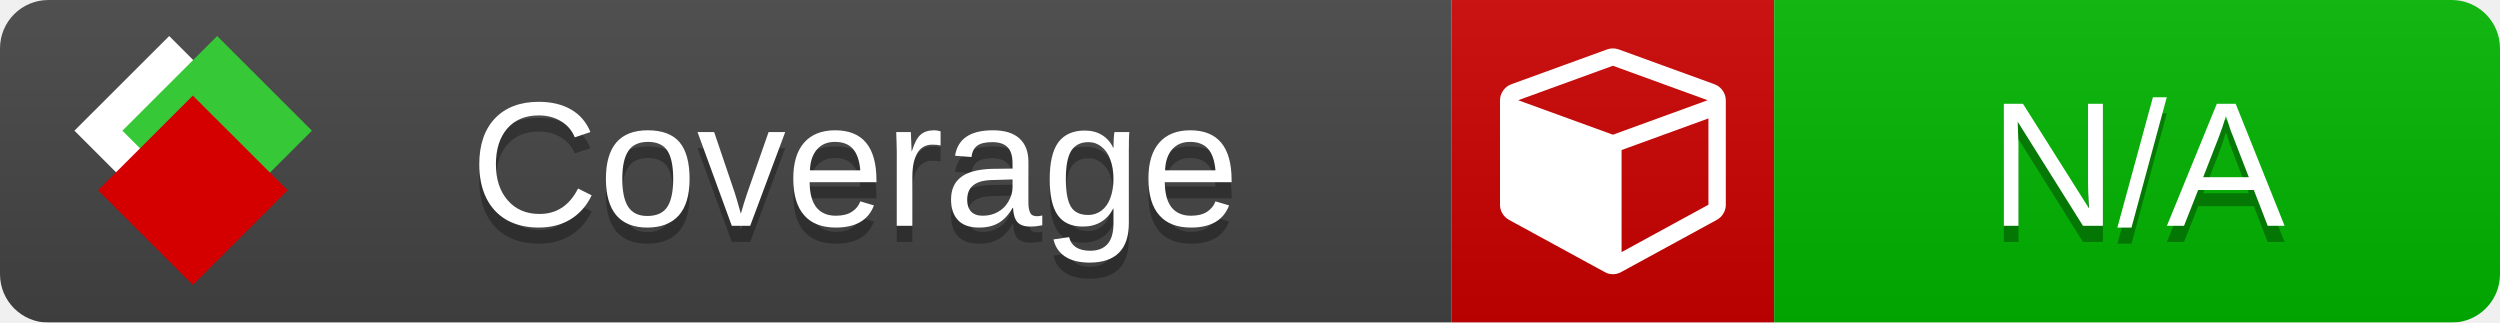
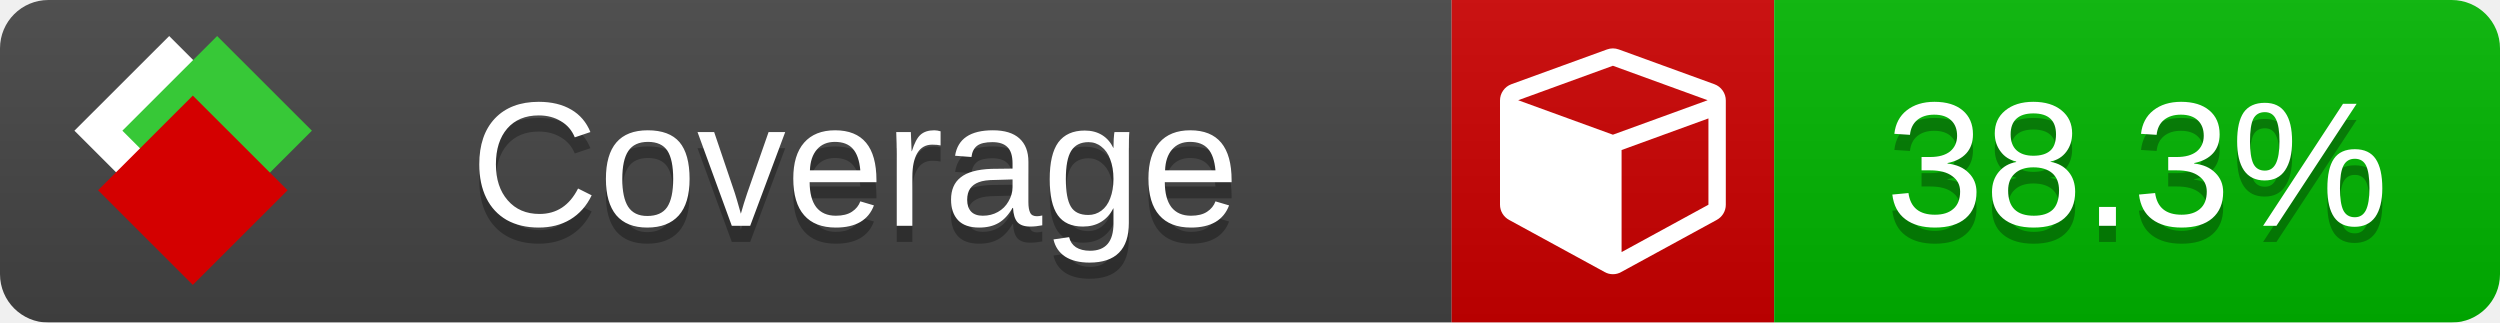
<svg xmlns="http://www.w3.org/2000/svg" xmlns:xlink="http://www.w3.org/1999/xlink" width="155" height="20">
  <style type="text/css">
          
            @keyframes fade1 {
                0% { visibility: visible; opacity: 1; }
               27% { visibility: visible; opacity: 1; }
               33% { visibility: hidden; opacity: 0; }
               60% { visibility: hidden; opacity: 0; }
               66% { visibility: hidden; opacity: 0; }
               93% { visibility: hidden; opacity: 0; }
              100% { visibility: visible; opacity: 1; }
            }
            @keyframes fade2 {
                0% { visibility: hidden; opacity: 0; }
               27% { visibility: hidden; opacity: 0; }
               33% { visibility: visible; opacity: 1; }
               60% { visibility: visible; opacity: 1; }
               66% { visibility: hidden; opacity: 0; }
               93% { visibility: hidden; opacity: 0; }
              100% { visibility: hidden; opacity: 0; }
            }
            @keyframes fade3 {
                0% { visibility: hidden; opacity: 0; }
               27% { visibility: hidden; opacity: 0; }
               33% { visibility: hidden; opacity: 0; }
               60% { visibility: hidden; opacity: 0; }
               66% { visibility: visible; opacity: 1; }
               93% { visibility: visible; opacity: 1; }
              100% { visibility: hidden; opacity: 0; }
            }
            .linecoverage {
                animation-duration: 15s;
                animation-name: fade1;
                animation-iteration-count: infinite;
            }
            .branchcoverage {
                animation-duration: 15s;
                animation-name: fade2;
                animation-iteration-count: infinite;
            }
            .methodcoverage {
                animation-duration: 15s;
                animation-name: fade3;
                animation-iteration-count: infinite;
            }
          
    </style>
  <defs>
    <linearGradient id="gradient" x2="0" y2="100%">
      <stop offset="0" stop-color="#bbb" stop-opacity=".1" />
      <stop offset="1" stop-opacity=".1" />
    </linearGradient>
    <linearGradient id="c">
      <stop offset="0" stop-color="#d40000" />
      <stop offset="1" stop-color="#ff2a2a" />
    </linearGradient>
    <linearGradient id="a">
      <stop offset="0" stop-color="#e0e0de" />
      <stop offset="1" stop-color="#fff" />
    </linearGradient>
    <linearGradient id="b">
      <stop offset="0" stop-color="#37c837" />
      <stop offset="1" stop-color="#217821" />
    </linearGradient>
    <linearGradient xlink:href="#a" id="e" x1="106.44" x2="69.96" y1="-11.96" y2="-46.84" gradientTransform="matrix(-.8426 -.00045 -.00045 -.8426 -94.27 -75.82)" gradientUnits="userSpaceOnUse" />
    <linearGradient xlink:href="#b" id="f" x1="56.19" x2="77.97" y1="-23.45" y2="10.62" gradientTransform="matrix(.8426 .00045 .00045 .8426 94.27 75.82)" gradientUnits="userSpaceOnUse" />
    <linearGradient xlink:href="#c" id="g" x1="79.98" x2="132.9" y1="10.79" y2="10.79" gradientTransform="matrix(.8426 .00045 .00045 .8426 94.27 75.82)" gradientUnits="userSpaceOnUse" />
    <mask id="mask">
      <rect width="155" height="20" rx="3" fill="#fff" />
    </mask>
    <g id="icon" transform="matrix(.04486 0 0 .04481 -.48 -.63)">
      <rect width="52.92" height="52.92" x="-109.72" y="-27.13" fill="url(#e)" transform="rotate(-135)" />
      <rect width="52.92" height="52.92" x="70.19" y="-39.18" fill="url(#f)" transform="rotate(45)" />
      <rect width="52.92" height="52.92" x="80.05" y="-15.74" fill="url(#g)" transform="rotate(45)" />
    </g>
  </defs>
  <g mask="url(#mask)">
    <rect x="0" y="0" width="90" height="20" fill="#444" />
    <rect x="90" y="0" width="20" height="20" fill="#c00" />
    <rect x="110" y="0" width="45" height="20" fill="#00B600" />
    <rect x="0" y="0" width="155" height="20" fill="url(#gradient)" />
  </g>
  <g>
    <path class="" fill="#fff" d="m 100.538,15.629 5.385,-2.936 v -5.351 l -5.385,1.96 z M 100,8.351 105.873,6.214 100,4.077 94.127,6.214 Z m 7,-2.12 v 6.462 q 0,0.294 -0.151,0.547 -0.151,0.252 -0.412,0.395 l -5.923,3.231 q -0.236,0.135 -0.513,0.135 -0.278,0 -0.513,-0.135 l -5.923,-3.231 Q 93.303,13.492 93.151,13.239 93,12.987 93,12.692 v -6.462 q 0,-0.337 0.194,-0.614 0.194,-0.278 0.513,-0.395 l 5.923,-2.154 q 0.185,-0.067 0.37,-0.067 0.185,0 0.37,0.067 l 5.923,2.154 q 0.32,0.118 0.513,0.395 Q 107,5.894 107,6.231 Z" />
  </g>
  <g fill="#fff" text-anchor="middle" font-family="Verdana,Arial,Geneva,sans-serif" font-size="11">
    <a xlink:href="https://github.com/danielpalme/ReportGenerator" target="_top">
      <use xlink:href="#icon" transform="translate(3,1) scale(3.5)" />
    </a>
    <text x="53" y="15" fill="#010101" fill-opacity=".3">Coverage</text>
    <text x="53" y="14" fill="#fff">Coverage</text>
-     <text class="" x="132.5" y="15" fill="#010101" fill-opacity=".3">N/A</text>
-     <text class="" x="132.5" y="14">N/A</text>
+     <text class="" x="132.5" y="15" fill="#010101" fill-opacity=".3">38.3%</text>
+     <text class="" x="132.5" y="14">38.3%</text>
  </g>
  <g>
    <rect class="" x="90" y="0" width="65" height="20" fill-opacity="0" />
  </g>
</svg>
